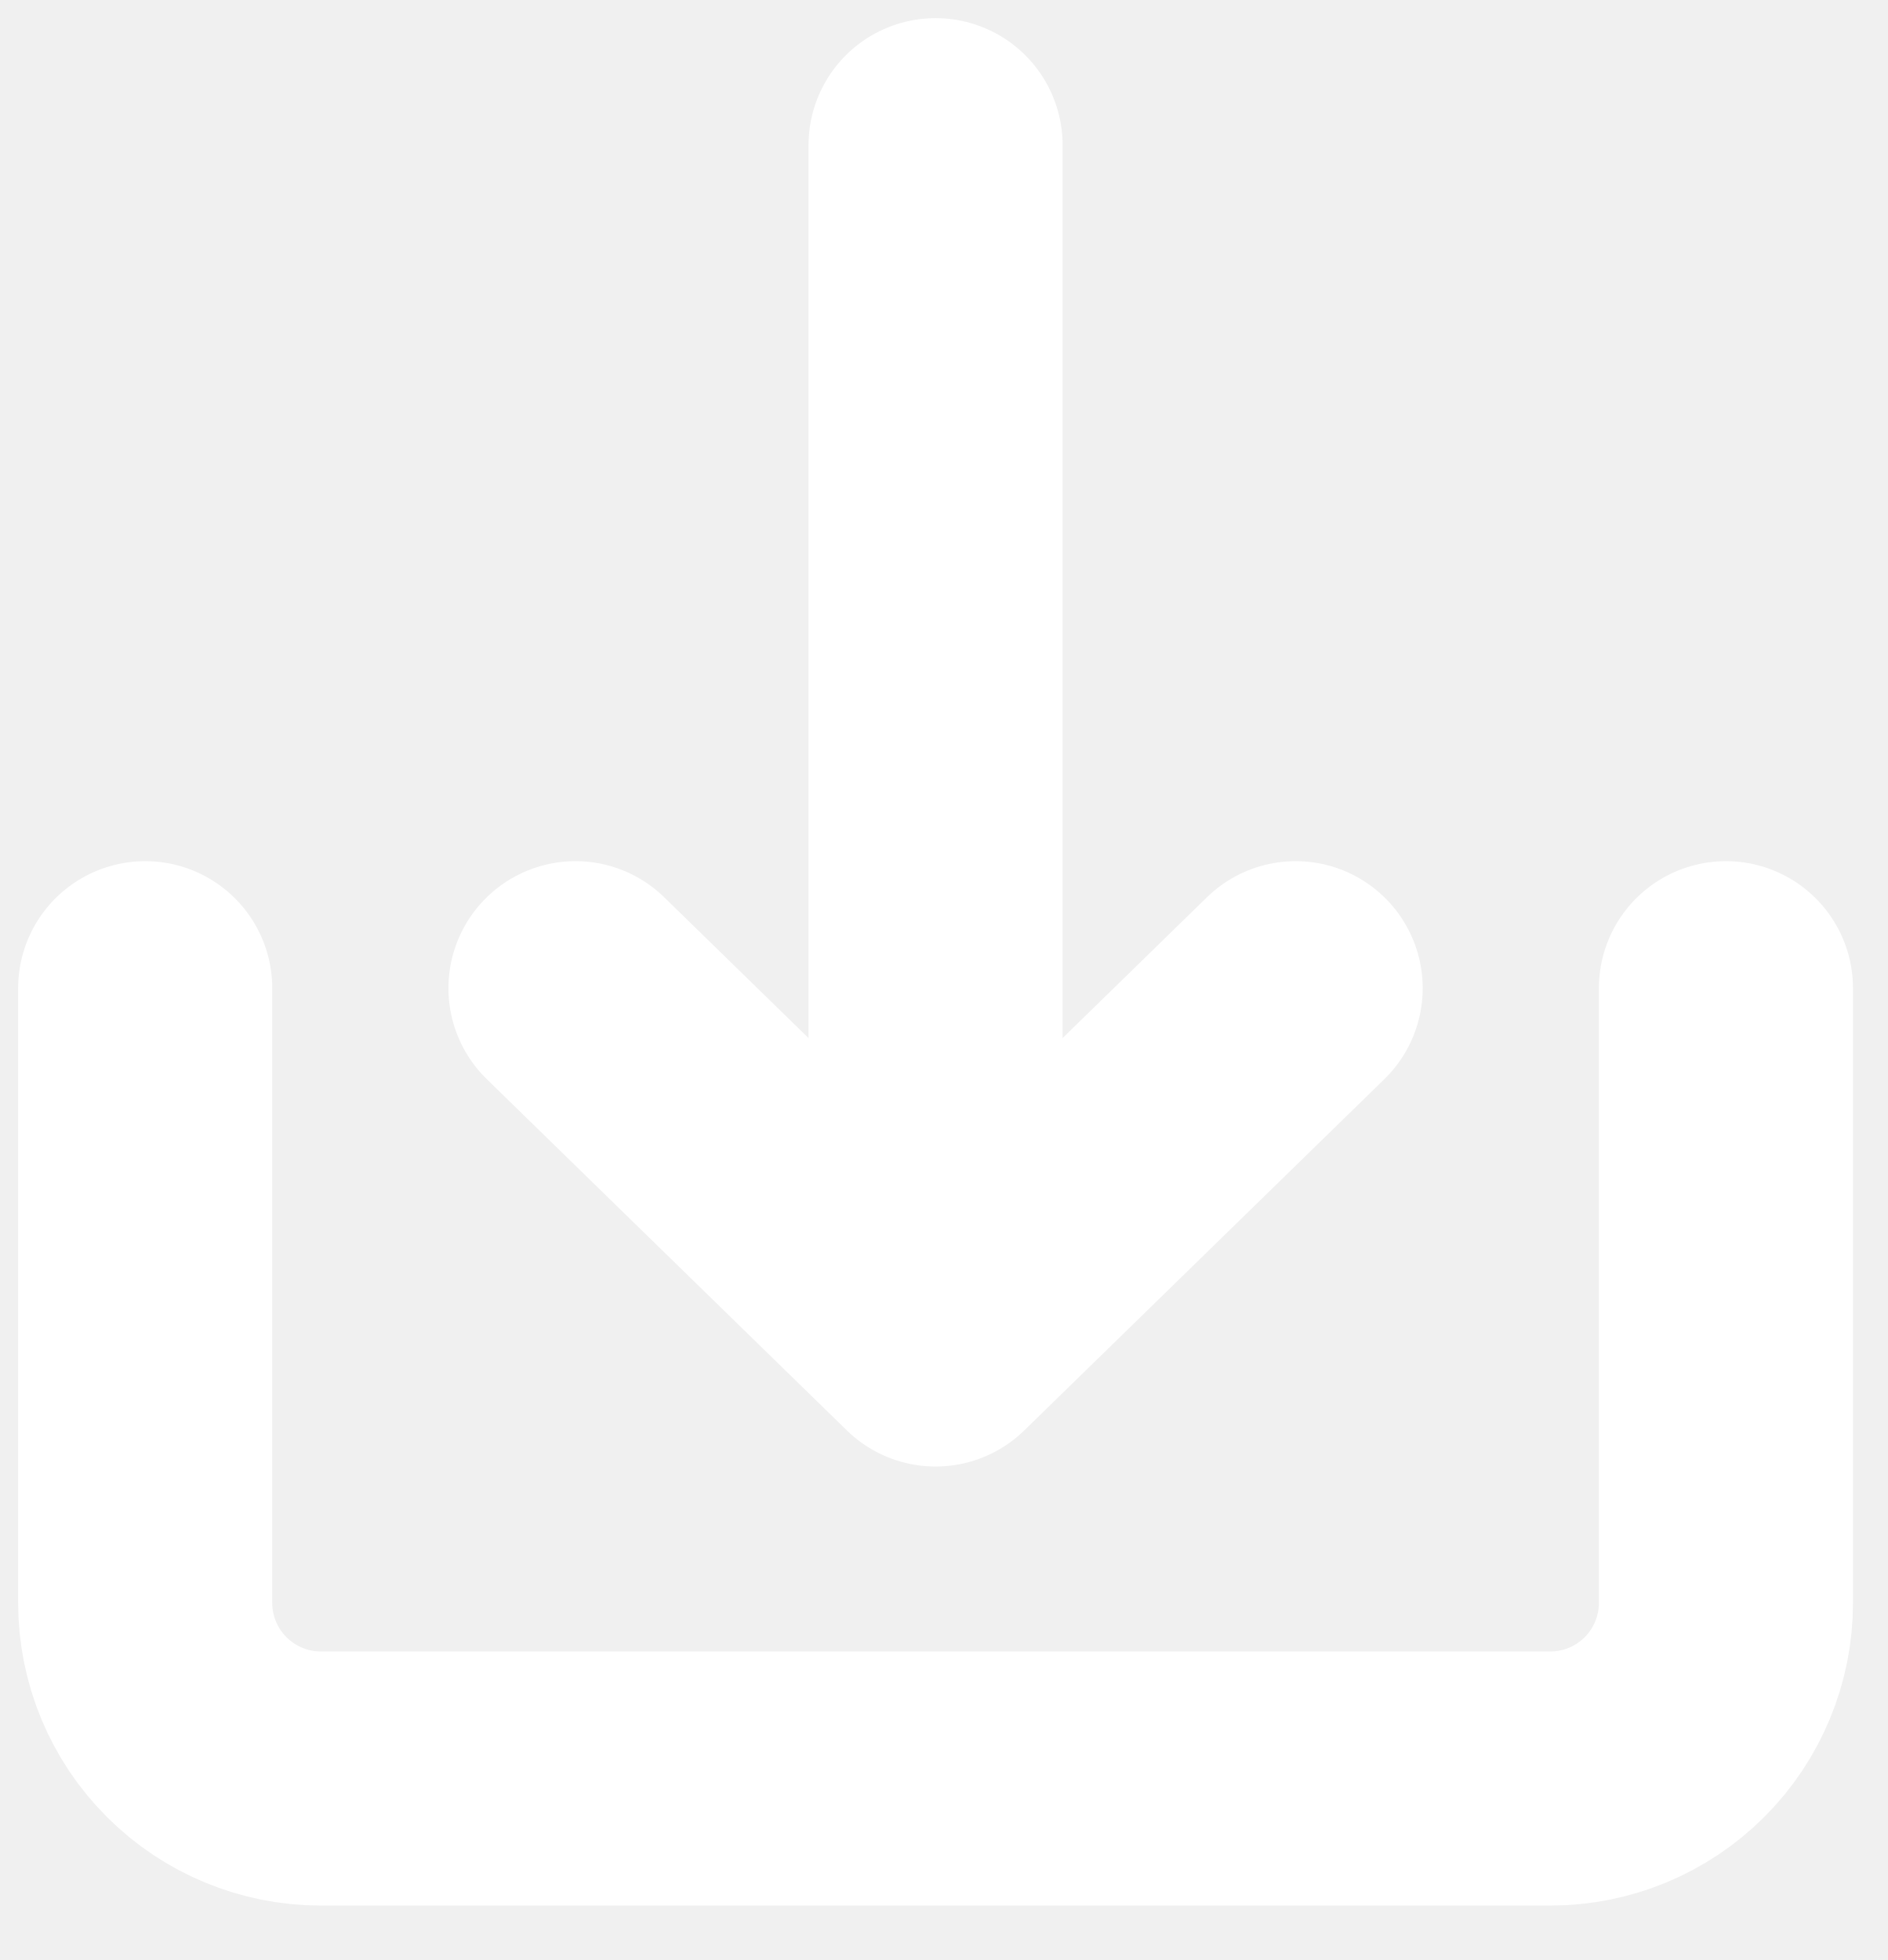
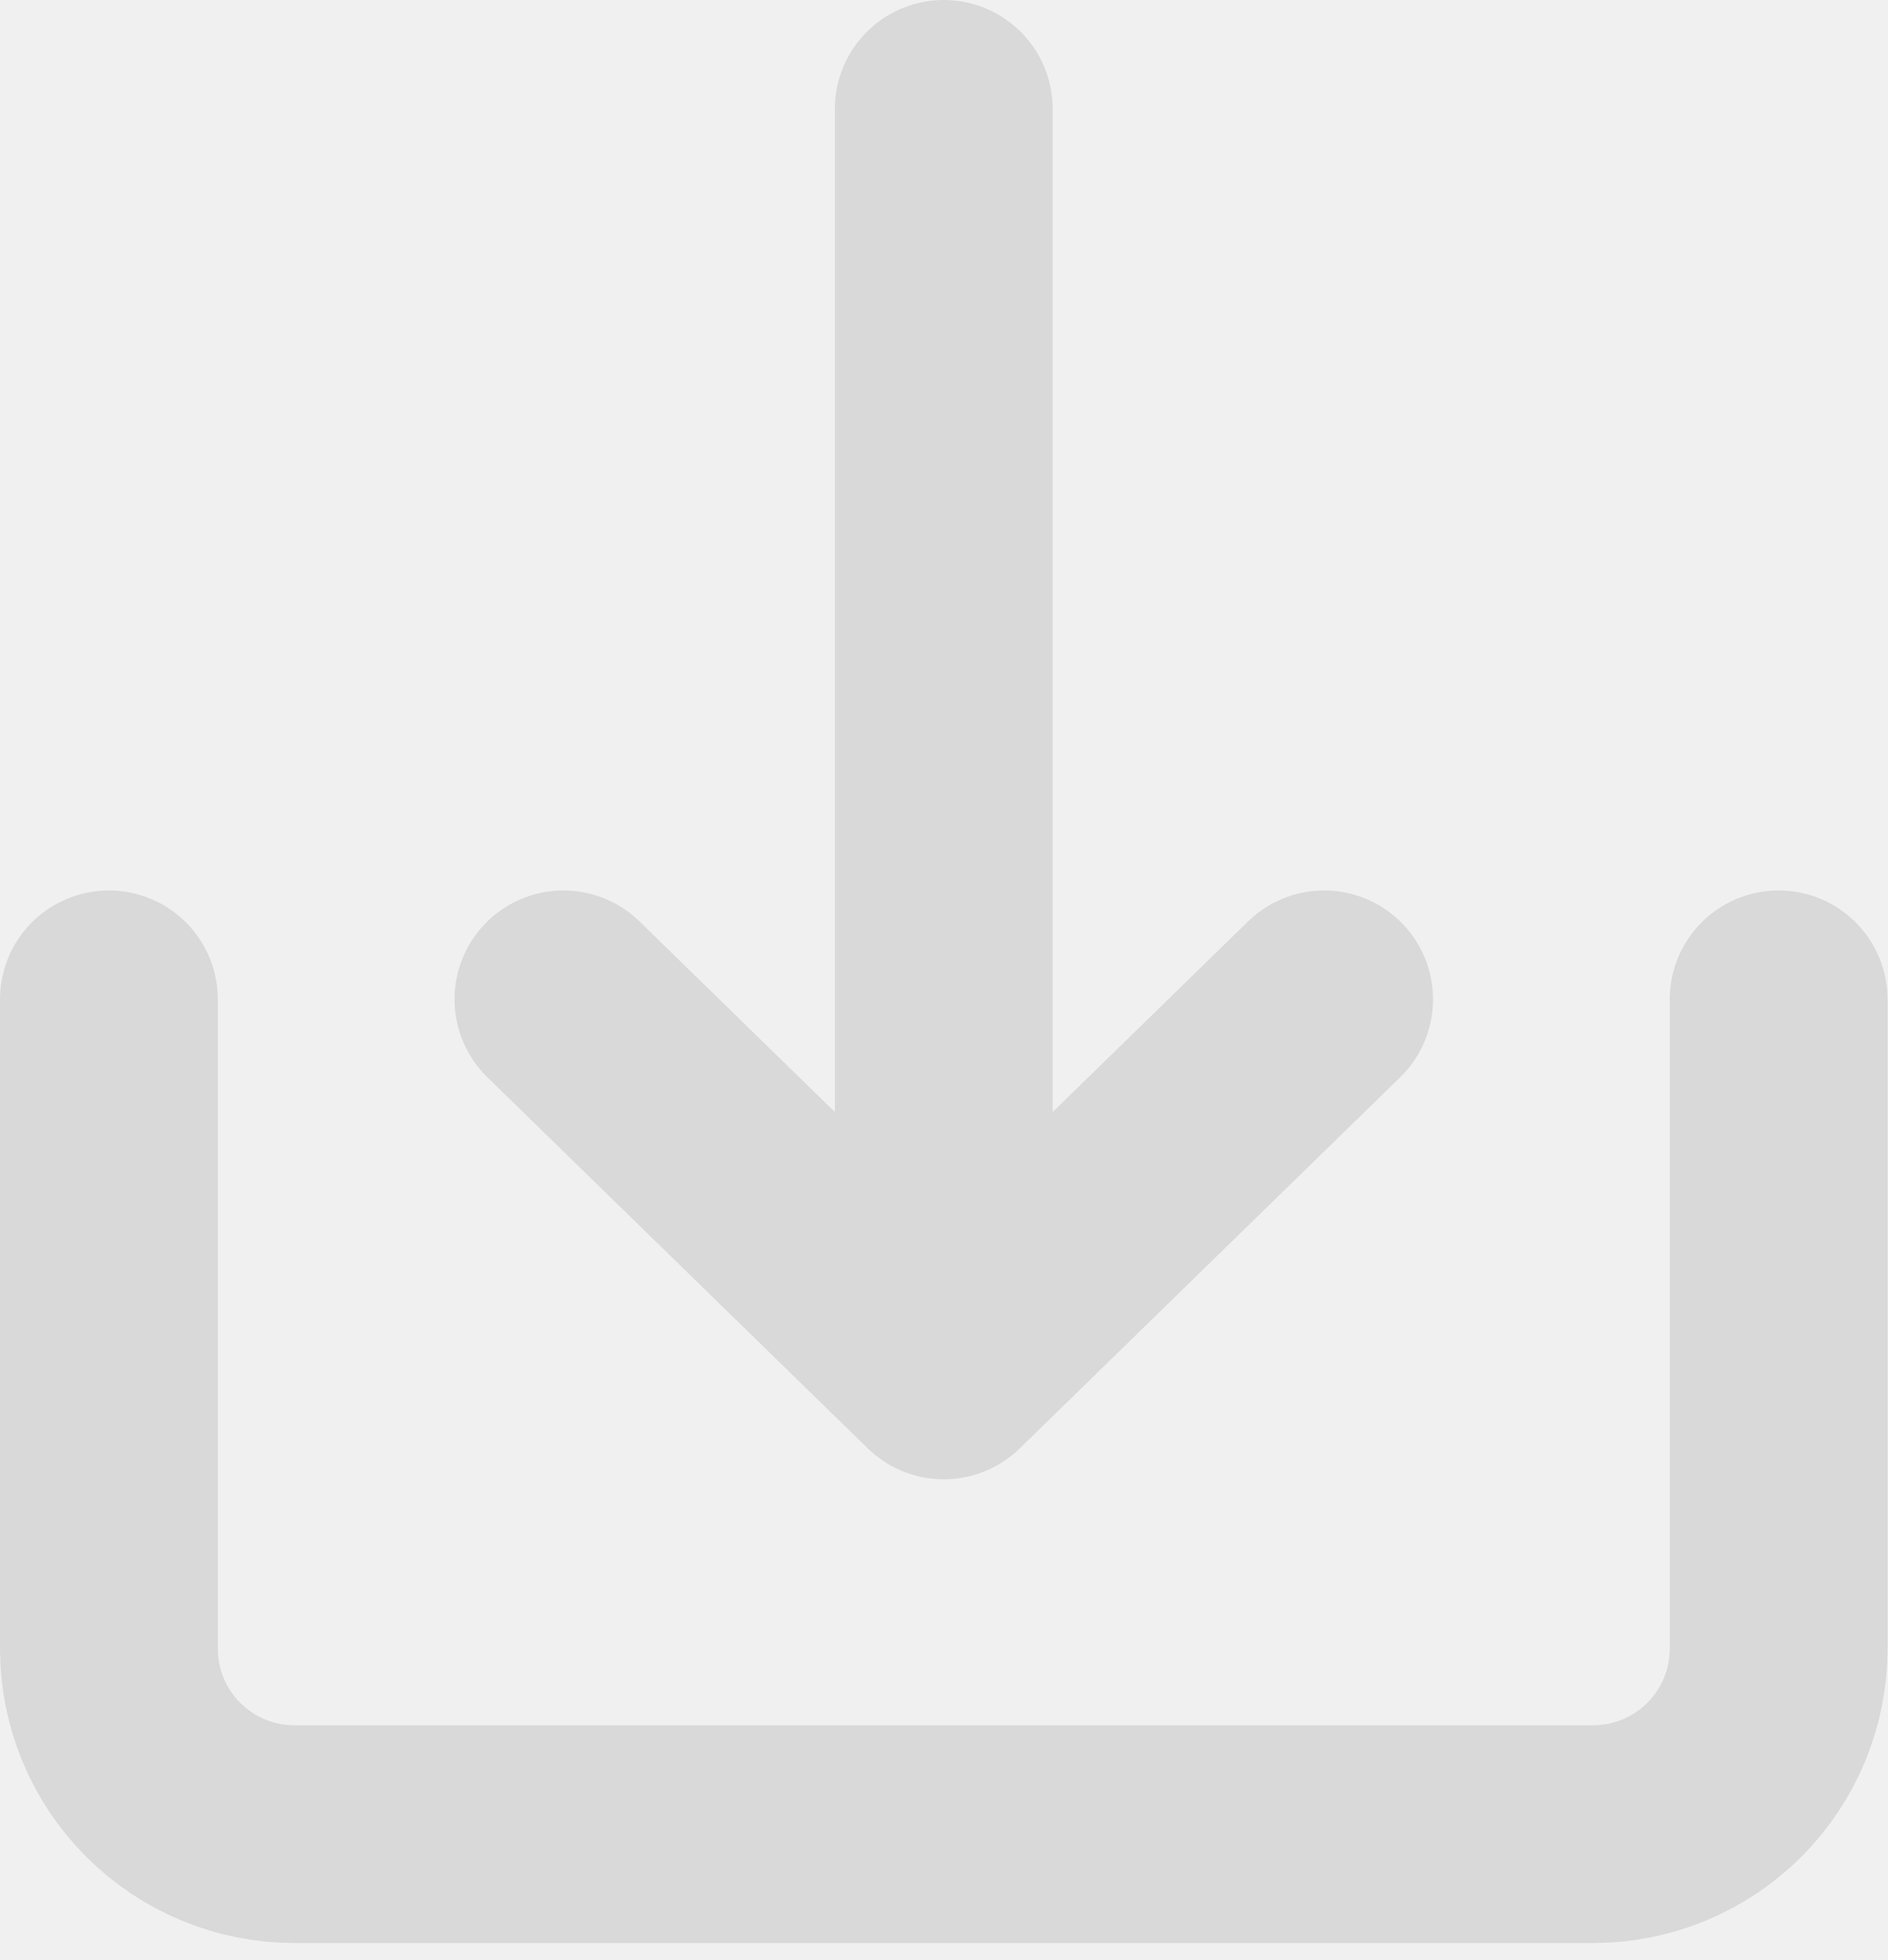
- <svg xmlns="http://www.w3.org/2000/svg" width="26" height="27" viewBox="0 0 26 27" fill="none">
-   <path d="M2 13.613V22.081C2 22.722 2.255 23.338 2.709 23.791C3.162 24.245 3.778 24.5 4.419 24.5H21.355C21.997 24.5 22.612 24.245 23.066 23.791C23.519 23.338 23.774 22.722 23.774 22.081V13.613" stroke="white" stroke-width="3.5" stroke-linecap="round" stroke-linejoin="round" />
-   <path d="M7.927 13.613L12.887 18.452L17.847 13.613" stroke="white" stroke-width="3.5" stroke-linecap="round" stroke-linejoin="round" />
-   <path d="M12.887 2V15.911" stroke="white" stroke-width="3.5" stroke-linecap="round" stroke-linejoin="round" />
+ <svg xmlns="http://www.w3.org/2000/svg" width="52" height="54" viewBox="0 0 52 54" fill="none">
+   <path d="M3 27.533V45.422C3 46.778 3.538 48.078 4.497 49.036C5.456 49.995 6.756 50.533 8.111 50.533H43.889C45.244 50.533 46.544 49.995 47.503 49.036C48.462 48.078 49 46.778 49 45.422V27.533" stroke="#D9D9D9" stroke-width="6" stroke-linecap="round" stroke-linejoin="round" />
+   <path d="M15.522 27.533L26 37.756L36.478 27.533" stroke="#D9D9D9" stroke-width="6" stroke-linecap="round" stroke-linejoin="round" />
+   <path d="M26 3V32.389" stroke="#D9D9D9" stroke-width="6" stroke-linecap="round" stroke-linejoin="round" />
</svg>
